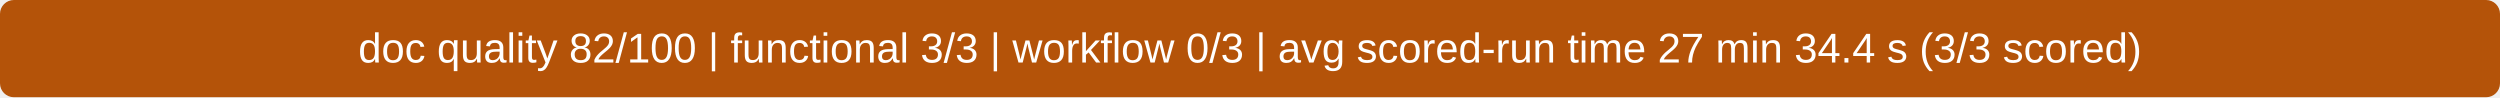
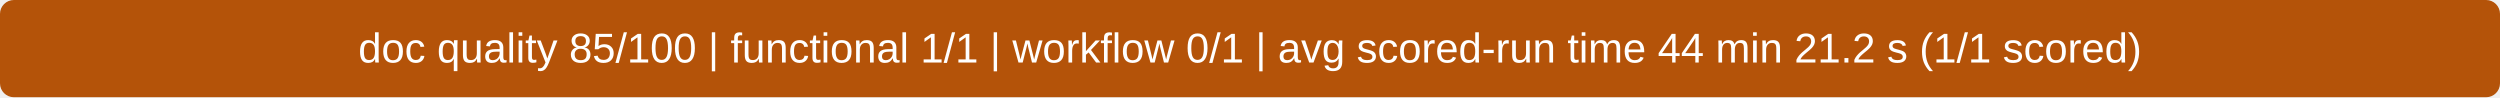
- <svg xmlns="http://www.w3.org/2000/svg" width="720" height="28" viewBox="0 0 720 28" role="img" aria-label="doc quality 82/100 | functional 3/3 | workflow 0/3 | avg scored-run time 27 min 34.4 s (3/3 scored)">
+ <svg xmlns="http://www.w3.org/2000/svg" width="720" height="28" viewBox="0 0 720 28" role="img" aria-label="doc quality 85/100 | functional 1/1 | workflow 0/1 | avg scored-run time 44 min 21.2 s (1/1 scored)">
  <rect width="720" height="28" rx="4" fill="#b45309" />
-   <text x="360" y="18" text-anchor="middle" fill="#fff" font-family="Verdana,Arial,sans-serif" font-size="12">doc quality 82/100 | functional 3/3 | workflow 0/3 | avg scored-run time 27 min 34.4 s (3/3 scored)</text>
+   <text x="360" y="18" text-anchor="middle" fill="#fff" font-family="Verdana,Arial,sans-serif" font-size="12">doc quality 85/100 | functional 1/1 | workflow 0/1 | avg scored-run time 44 min 21.2 s (1/1 scored)</text>
</svg>
